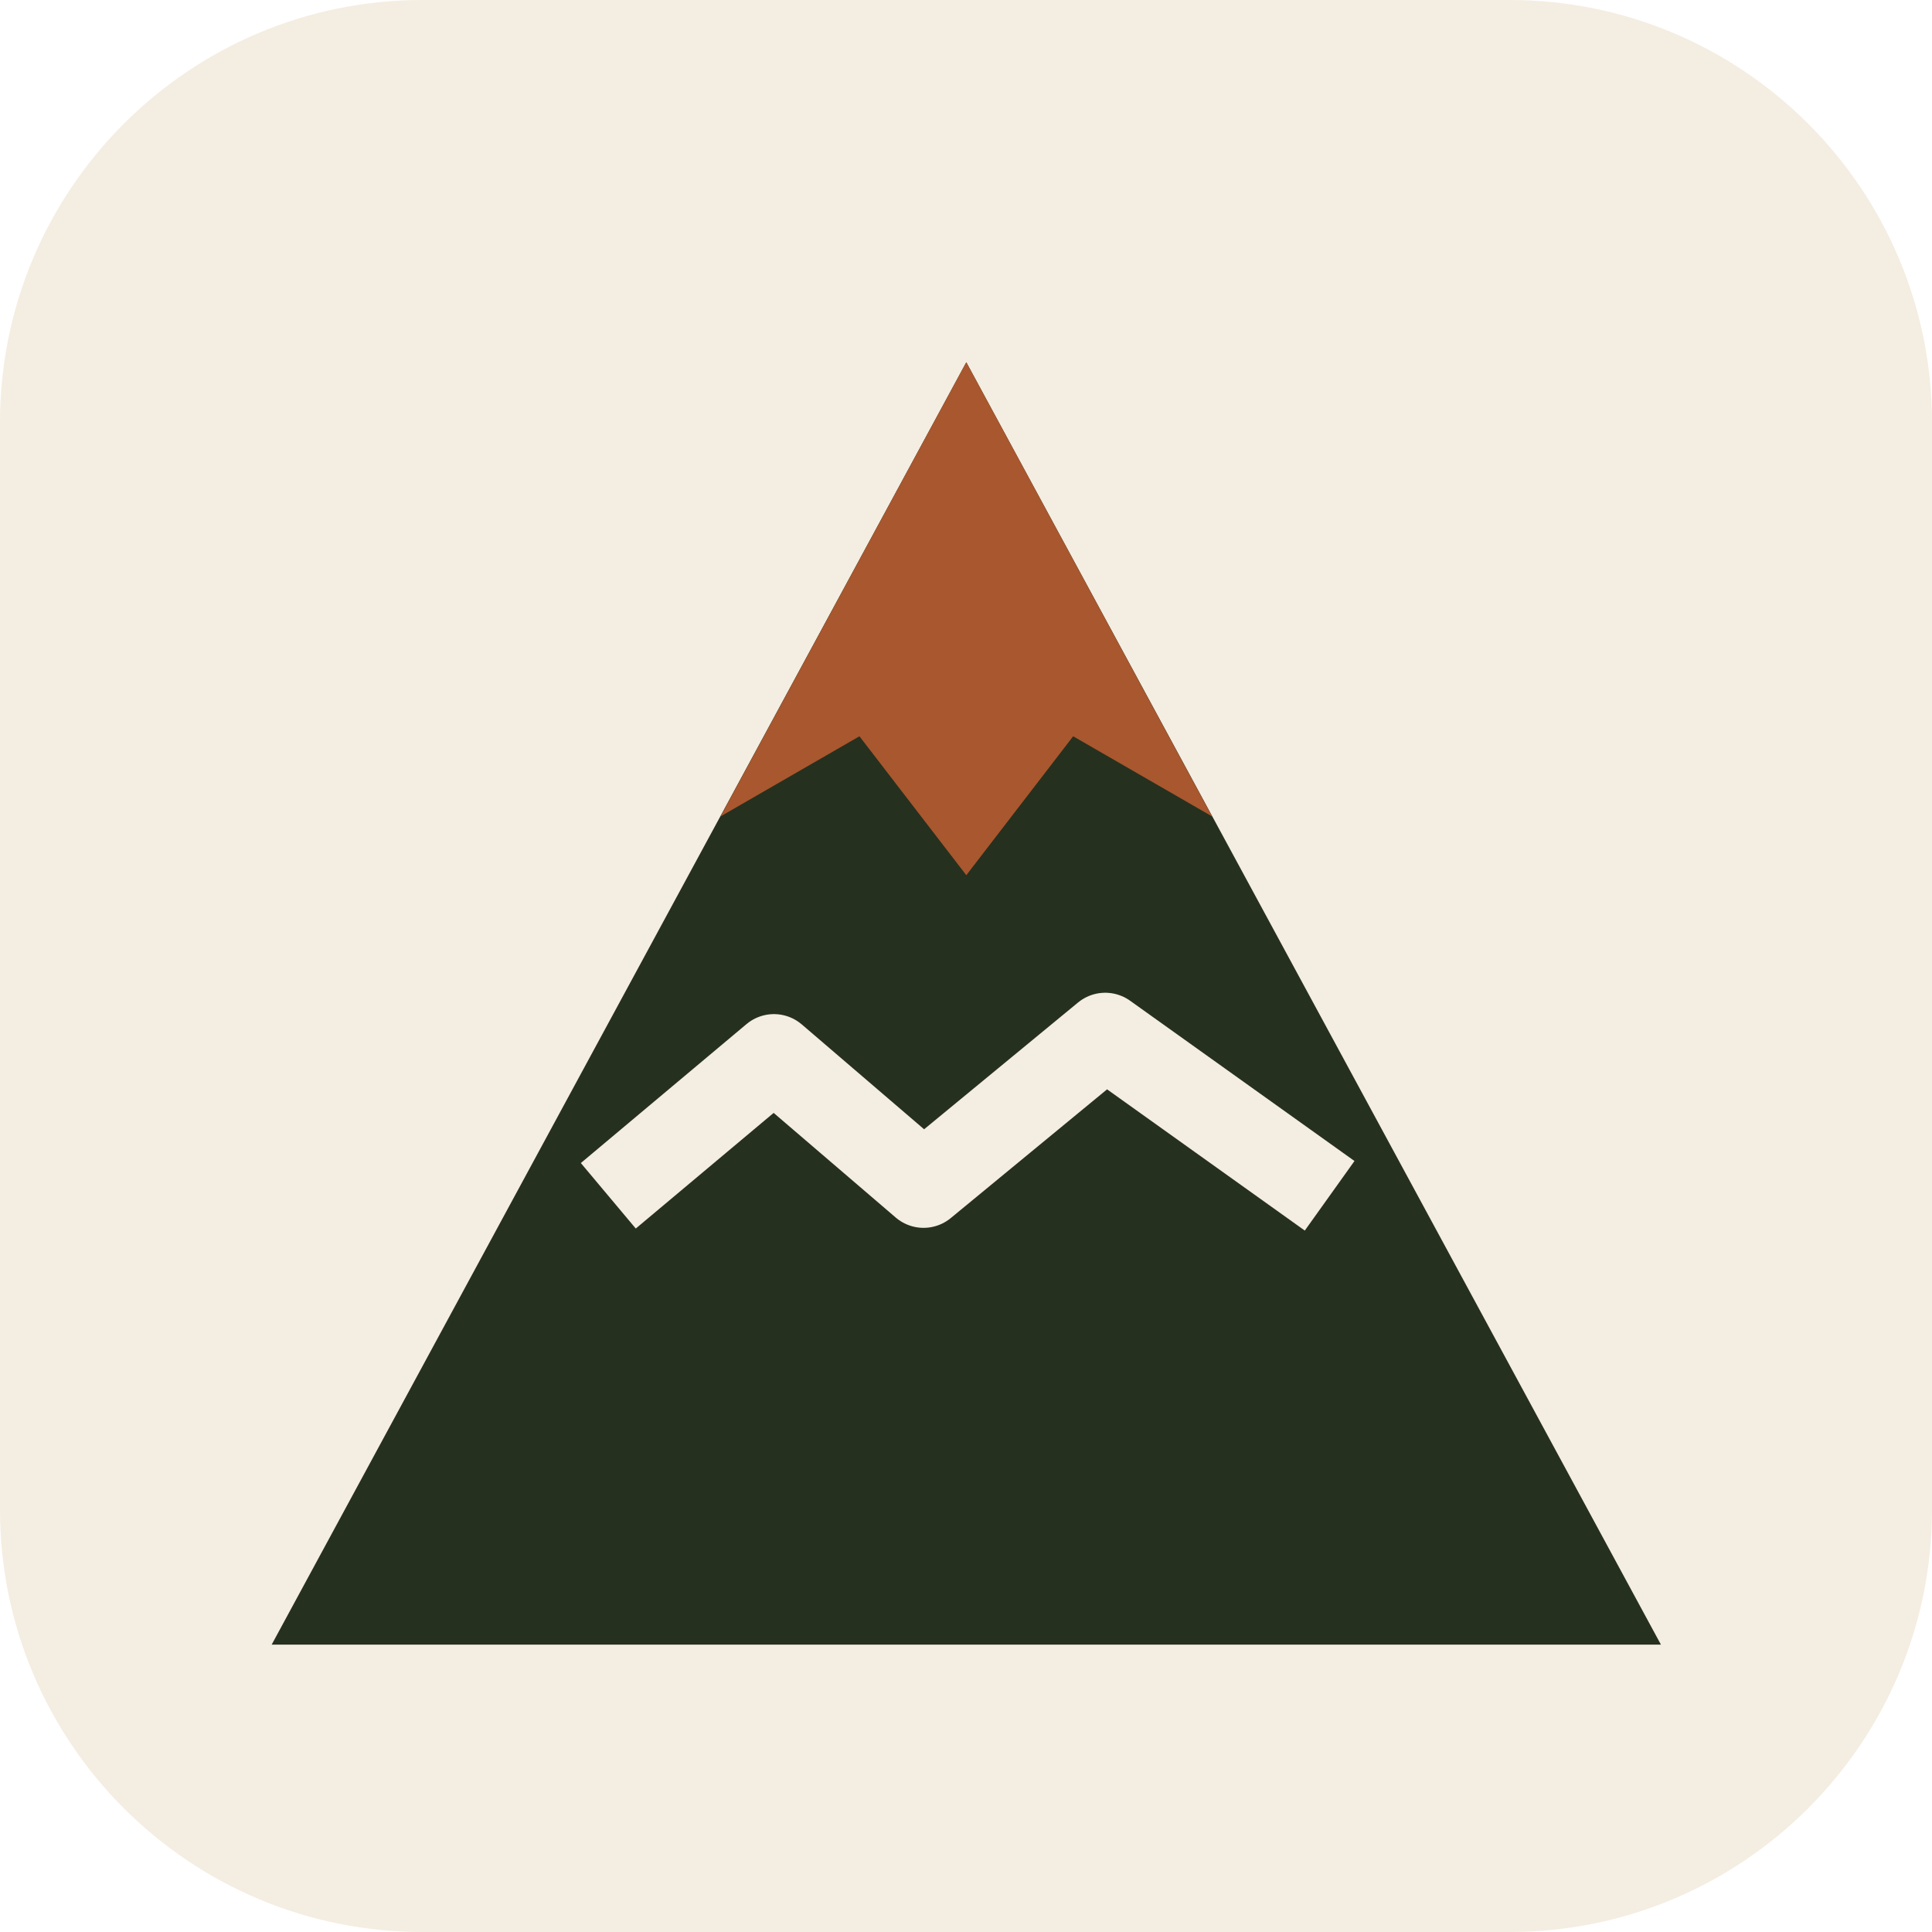
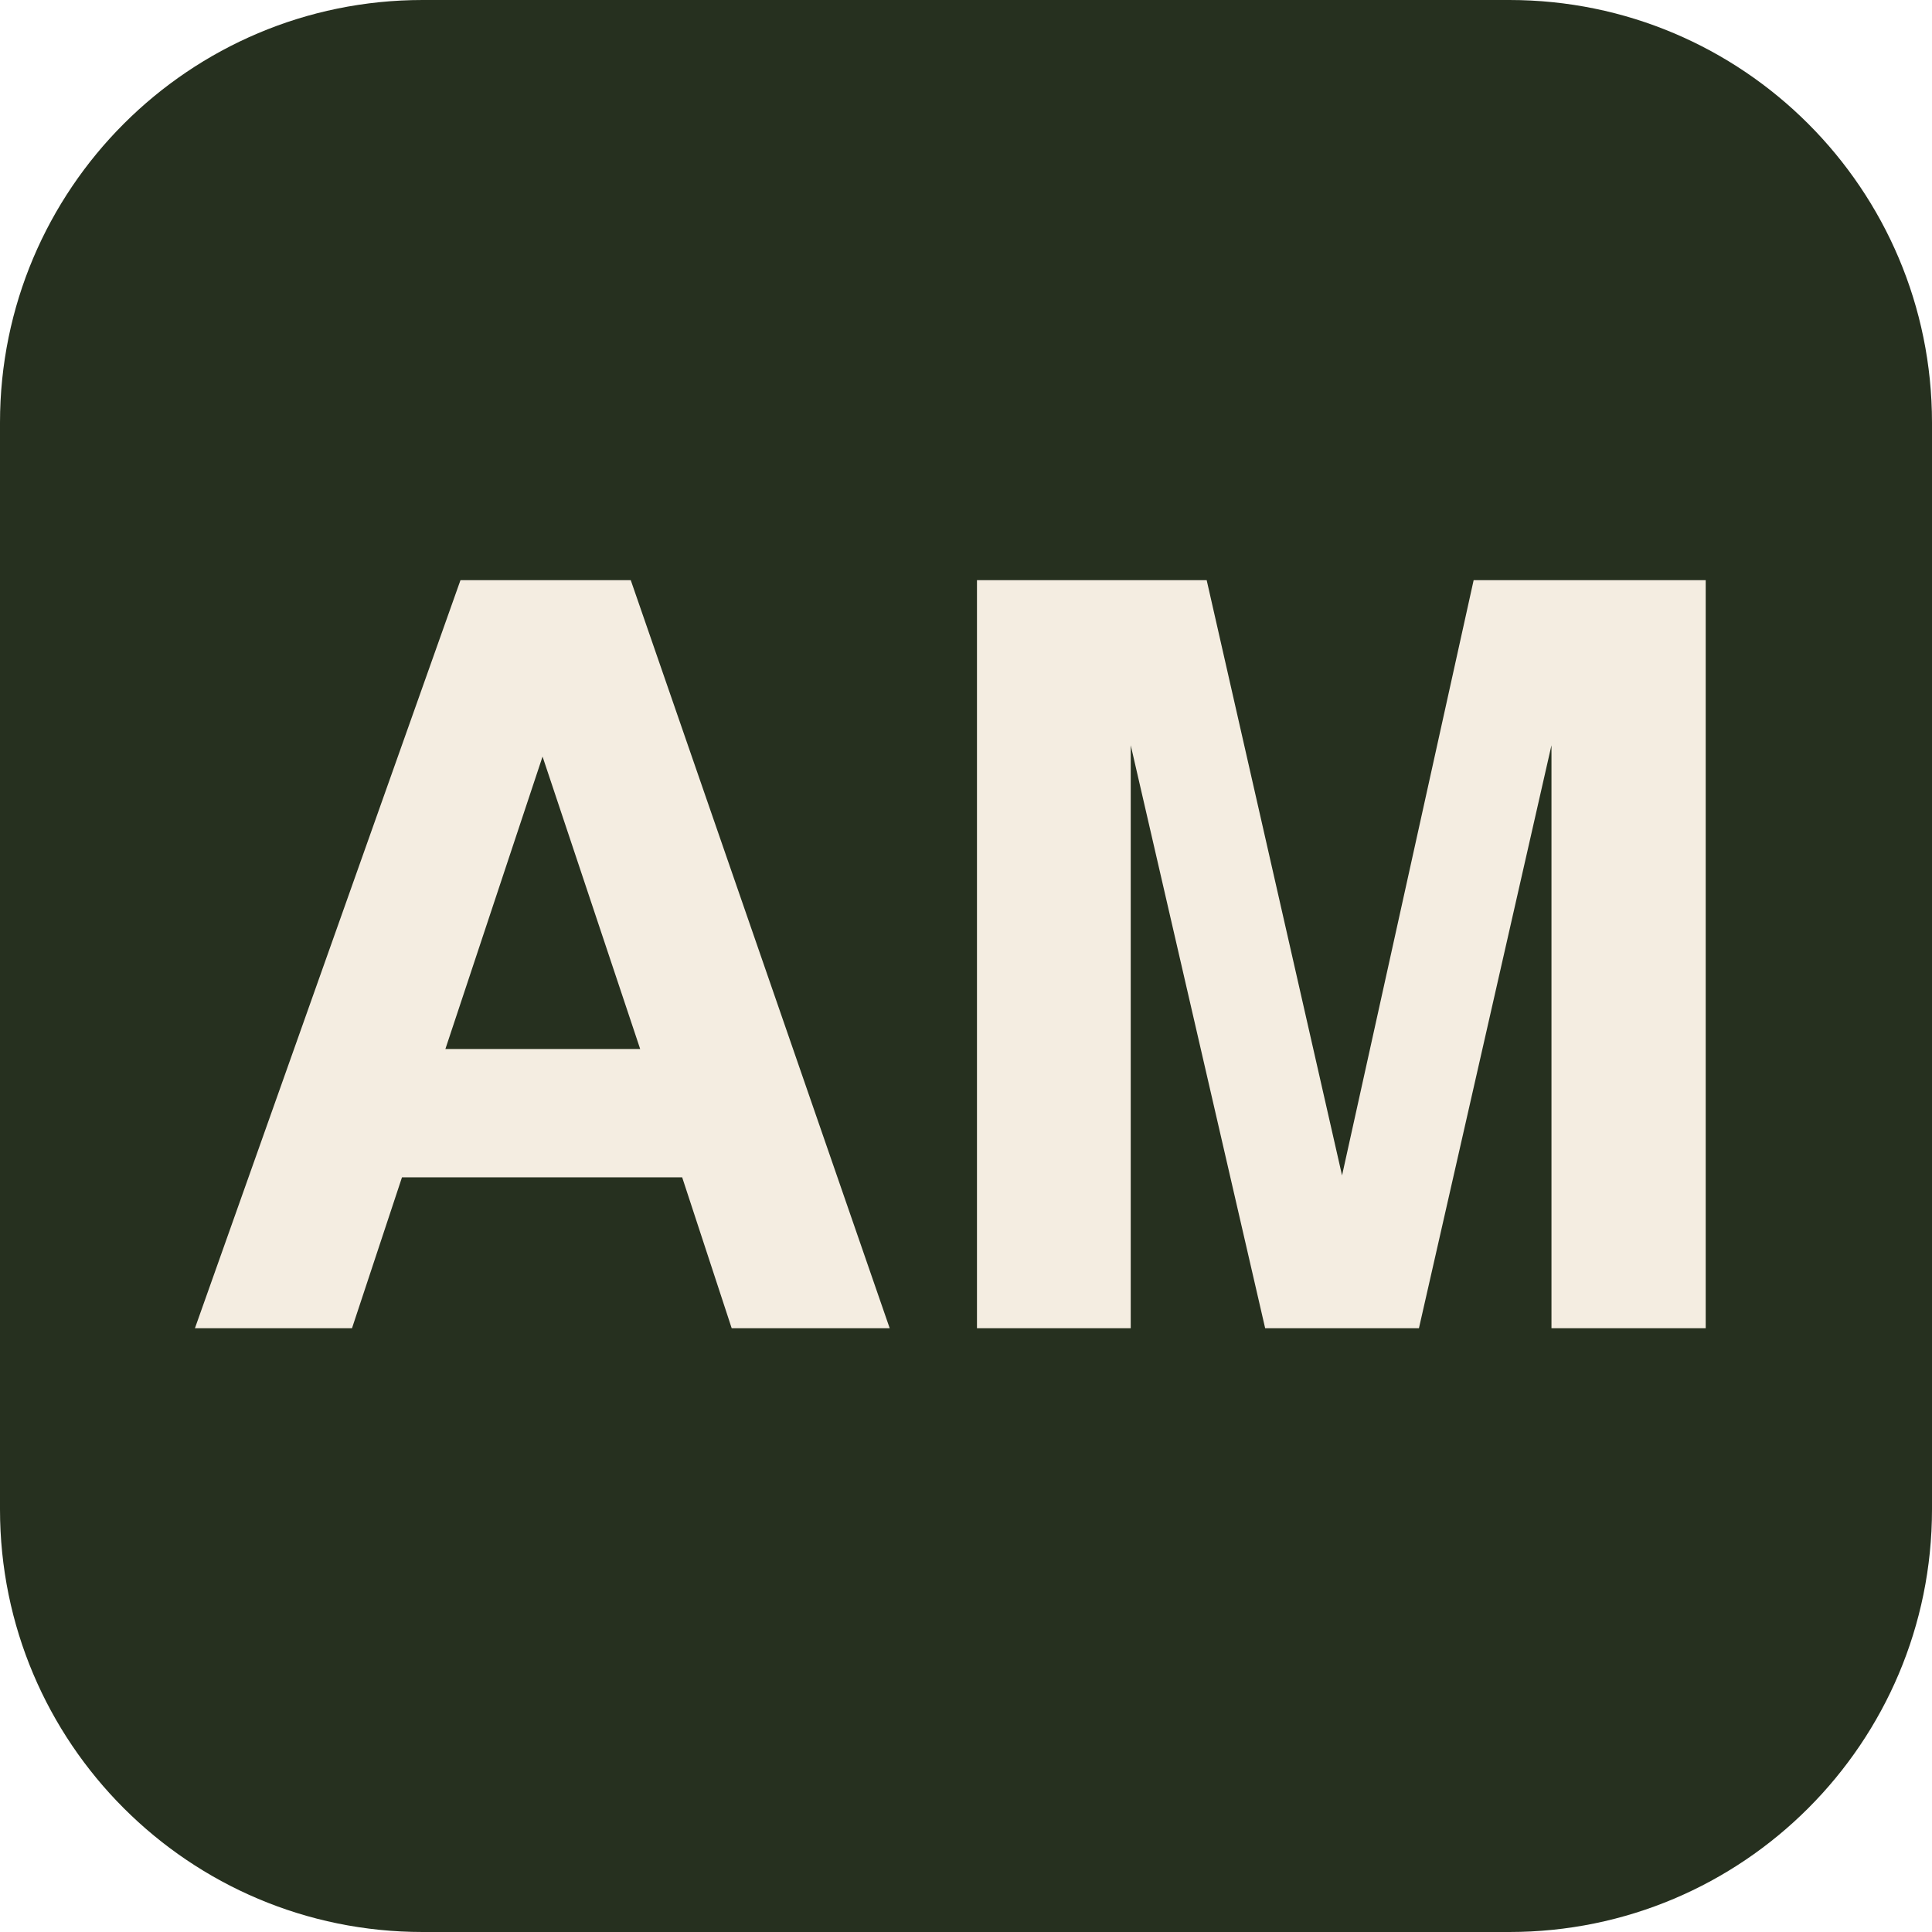
<svg xmlns="http://www.w3.org/2000/svg" viewBox="0 0 64 64">
-   <rect width="64" height="64" rx="14" fill="#f4ede1" />
-   <g transform="translate(9 12) scale(1.77)">
-     <path d="M0 24 L13 0 L26 24 Z" fill="#26301f" />
-     <path d="M13 0 L8.4 8.5 L11 7 L13 9.6 L15 7 L17.6 8.5 Z" fill="#a9572e" />
-     <path d="M6.3 15.6 L9.4 13 L12.2 15.4 L15.6 12.6 L19.8 15.6" fill="none" stroke="#f4ede1" stroke-width="1.6" stroke-linejoin="round" />
-   </g>
+   <rect width="64" height="64" rx="14" fill="#26301f" />
+   <text x="32" y="44" text-anchor="middle" font-family="Helvetica, Arial, sans-serif" font-weight="700" font-size="34" fill="#f4ede1">AM</text>
</svg>
